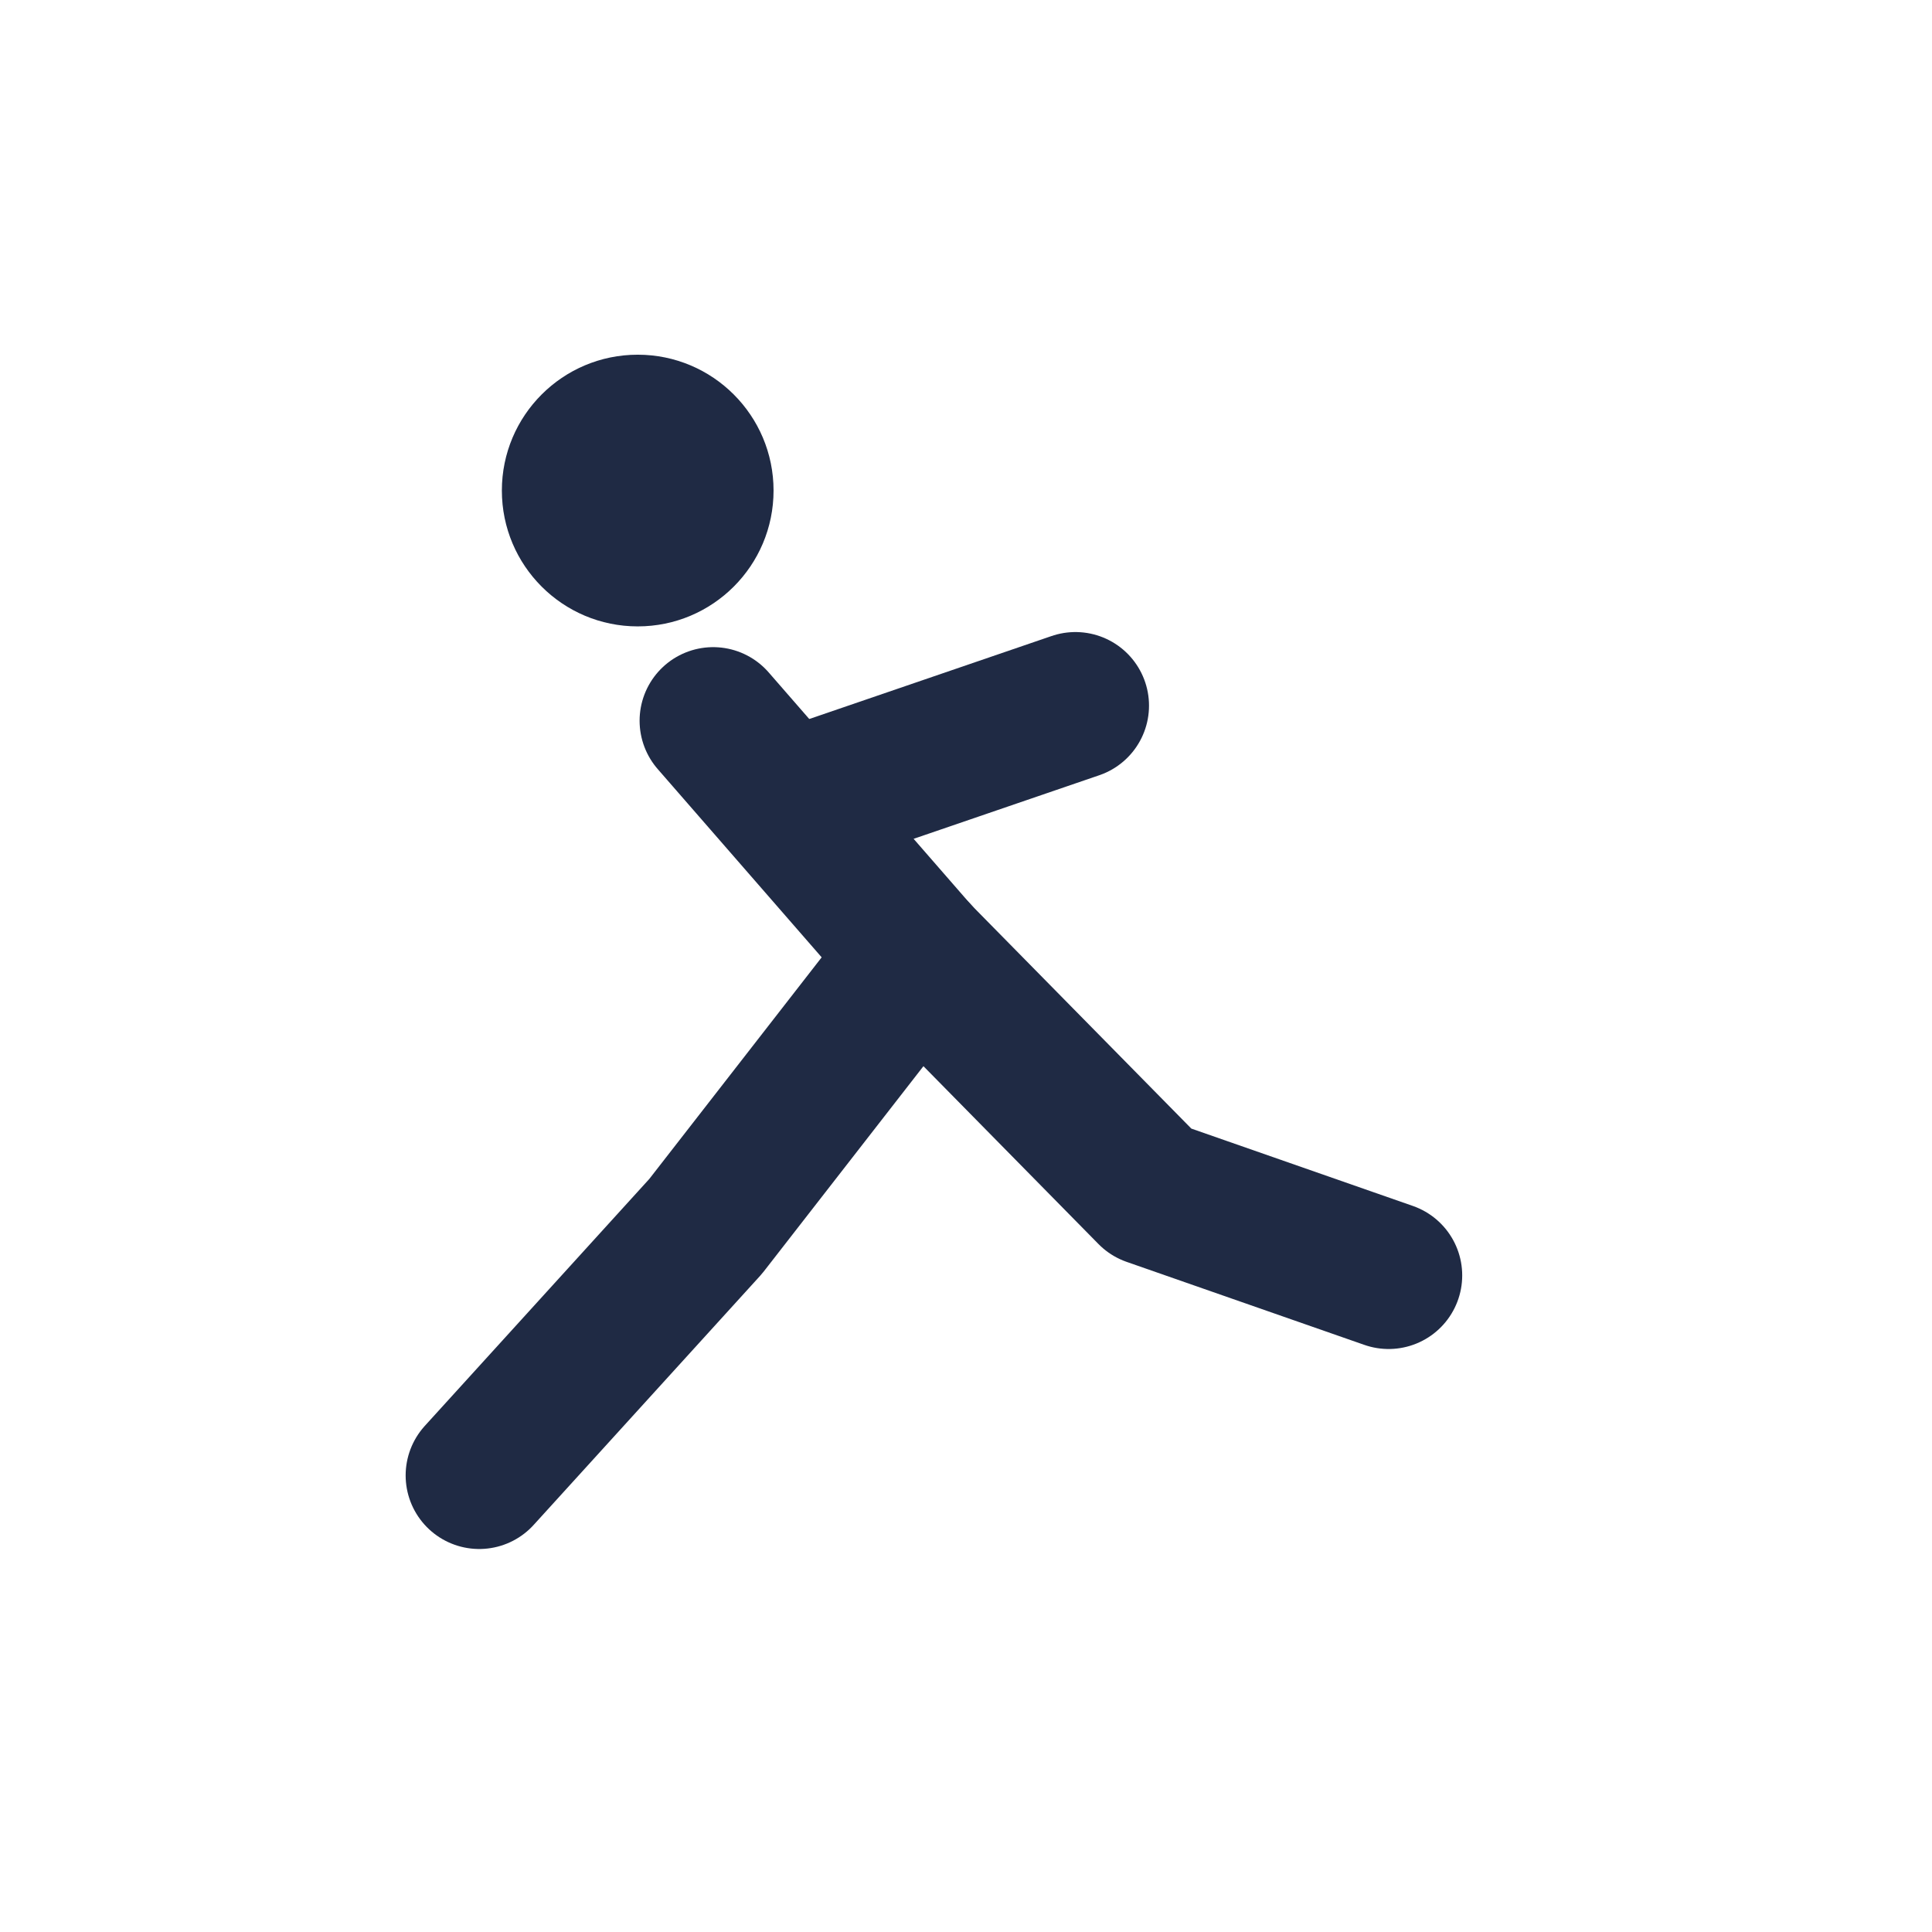
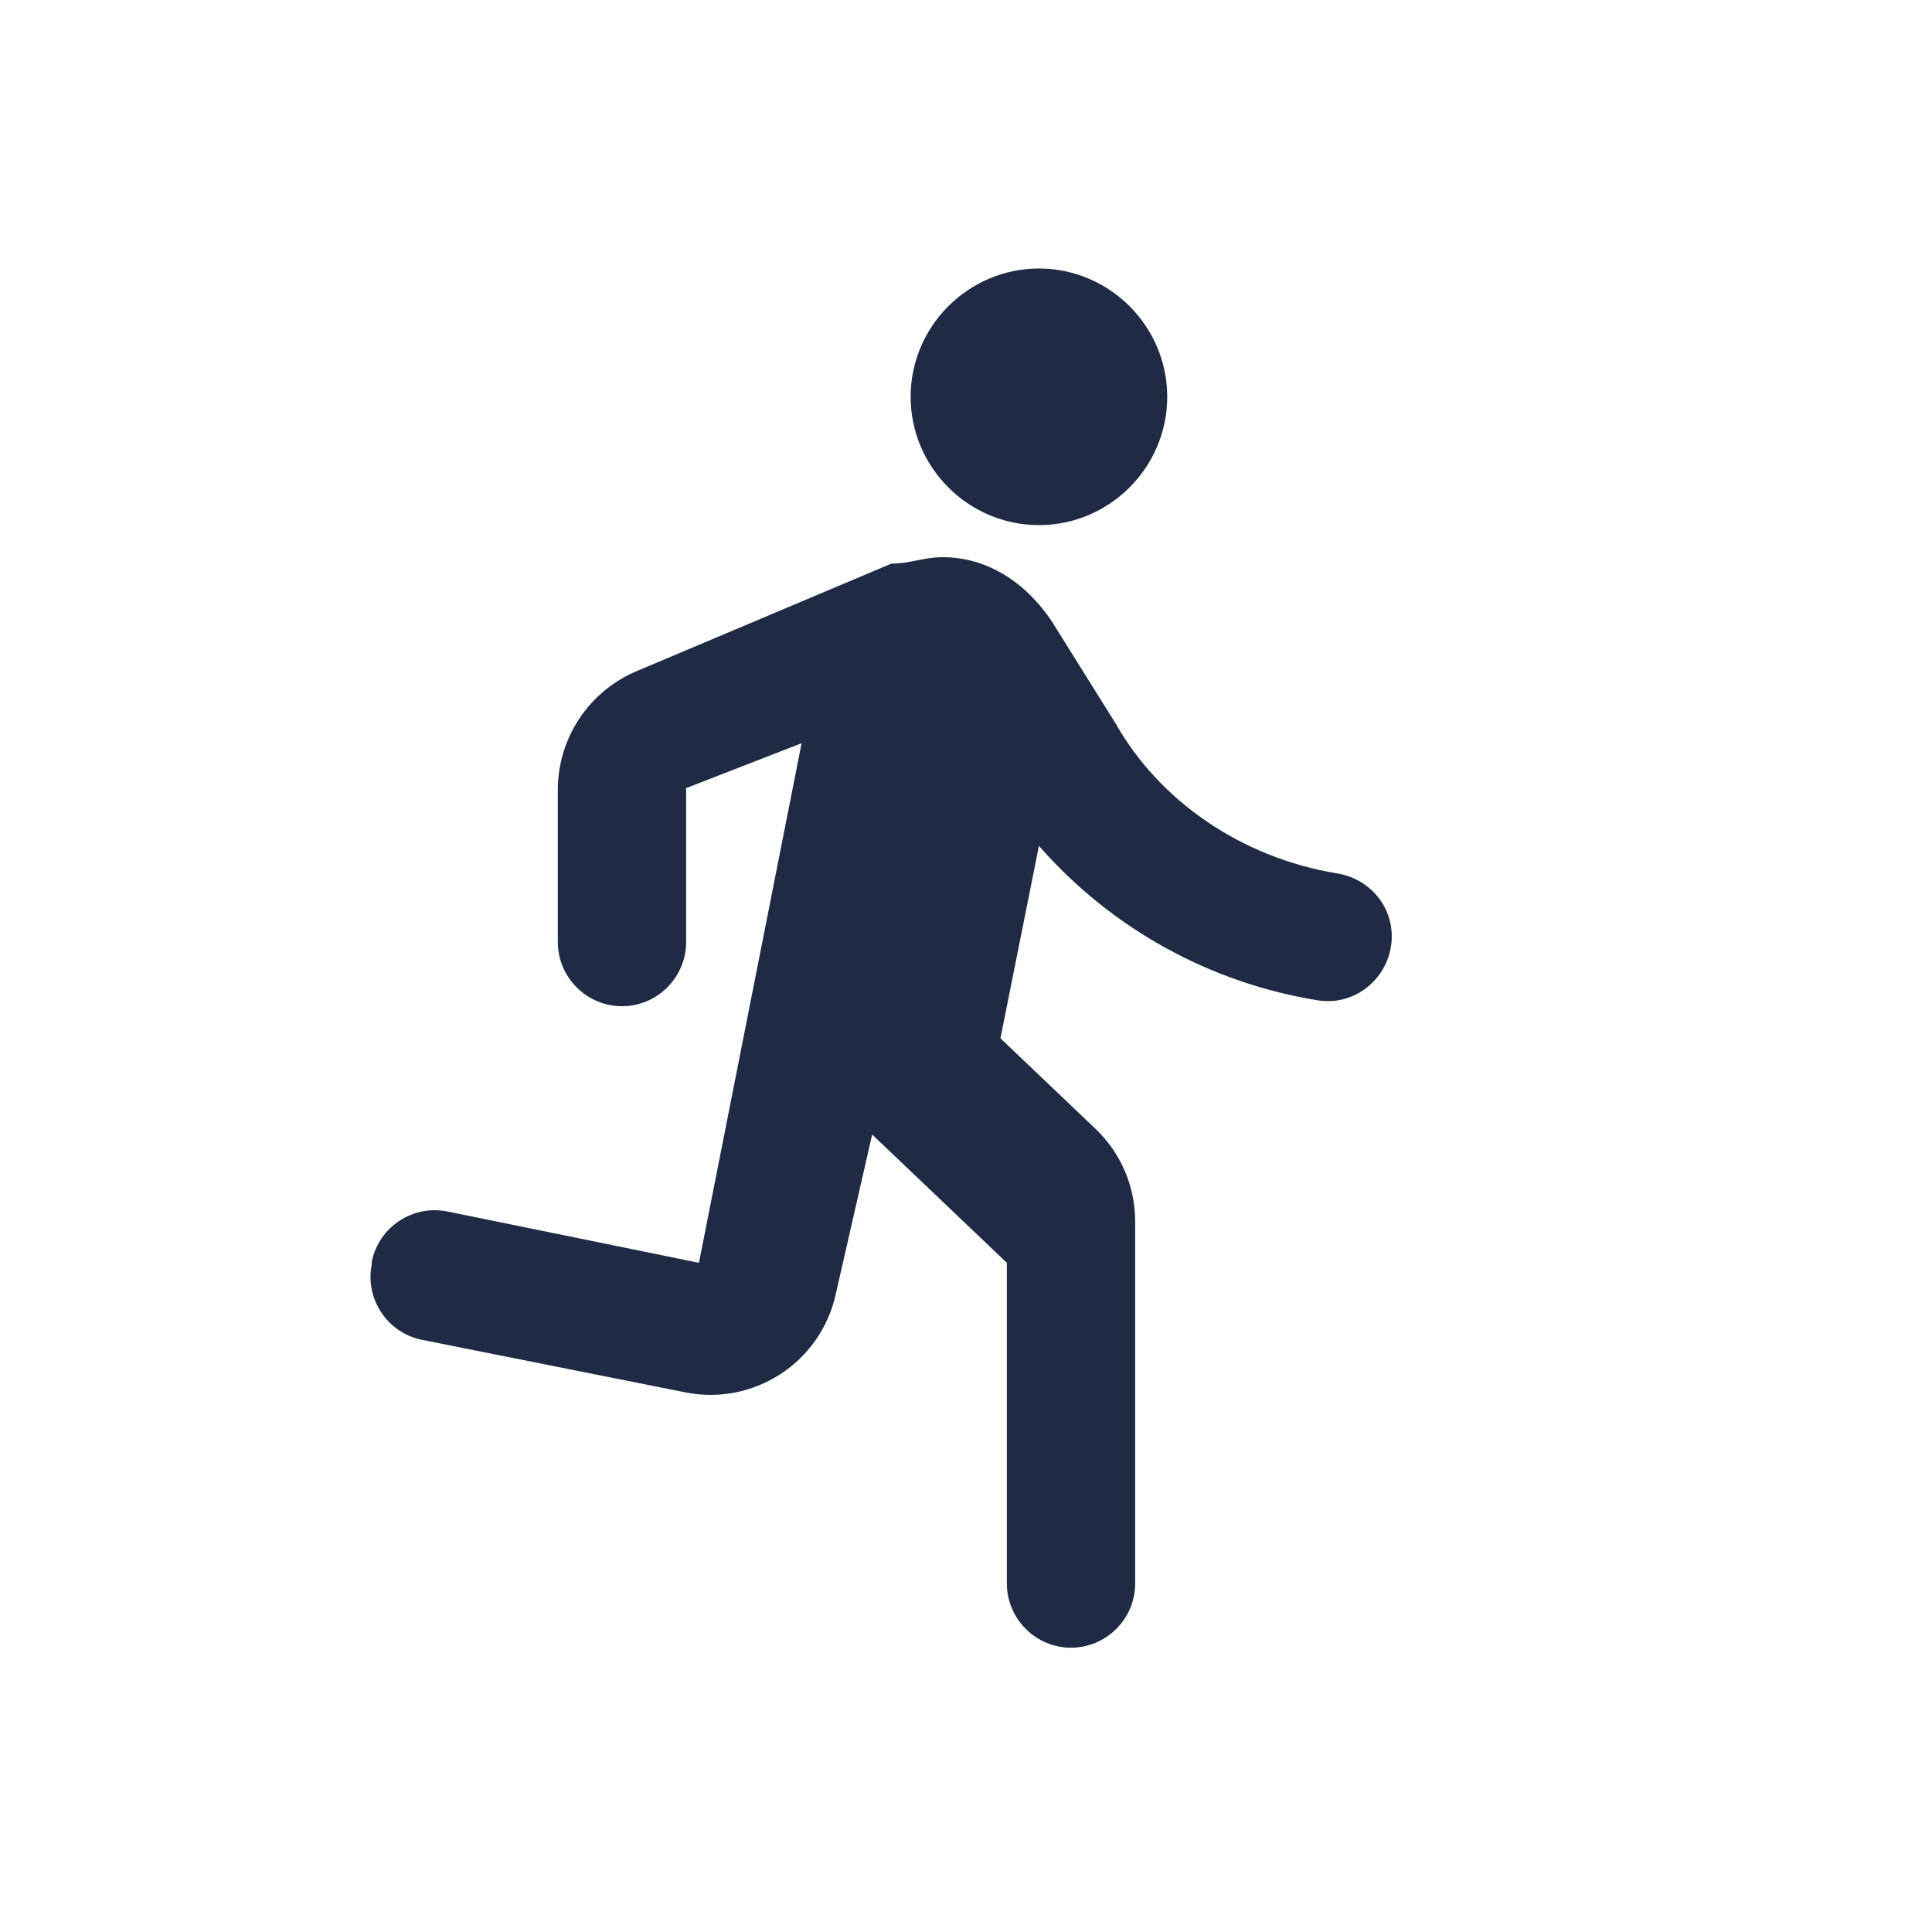
<svg xmlns="http://www.w3.org/2000/svg" width="1024" height="1024" viewBox="0 0 1024 1024" version="1.1">
-   <g fill="none" stroke="#1f2a44" stroke-width="78" stroke-linecap="round" stroke-linejoin="round">
-     <path d="M 378 382 L 486 506" />
-     <path d="M 424 424 L 570 374" />
-     <path d="M 486 506 L 610 632 L 736 676" />
-     <path d="M 486 506 L 374 650 L 254 782" />
+   <g fill="#1f2a44" transform="translate(92 92) scale(34)">
+     <path d="M13.49 5.48c1.1 0 2-.9 2-2s-.9-2-2-2-2 .9-2 2 .9 2 2 2zm-3.17 12 .57-2.5 2.1 2v5c0 .55.45 1 1 1s1-.45 1-1v-5.64c0-.55-.22-1.07-.62-1.45l-1.48-1.41.6-3a7.321 7.321 0 0 0 4.36 2.41c.6.09 1.14-.39 1.14-1 0-.49-.36-.9-.85-.98-1.52-.25-2.78-1.15-3.45-2.33l-1-1.6c-.4-.6-1-1-1.7-1-.3 0-.5.1-.8.1L7.21 7.76a2.01 2.01 0 0 0-1.22 1.85v2.37c0 .55.45 1 1 1s1-.45 1-1v-2.4l1.8-.7-1.6 8.1-3.92-.8c-.54-.11-1.07.24-1.18.78V17c-.11.54.24 1.07.78 1.18l4.11.82a2 2 0 0 0 2.34-1.52z" />
  </g>
-   <circle cx="338" cy="260" r="72" fill="#1f2a44" />
</svg>
